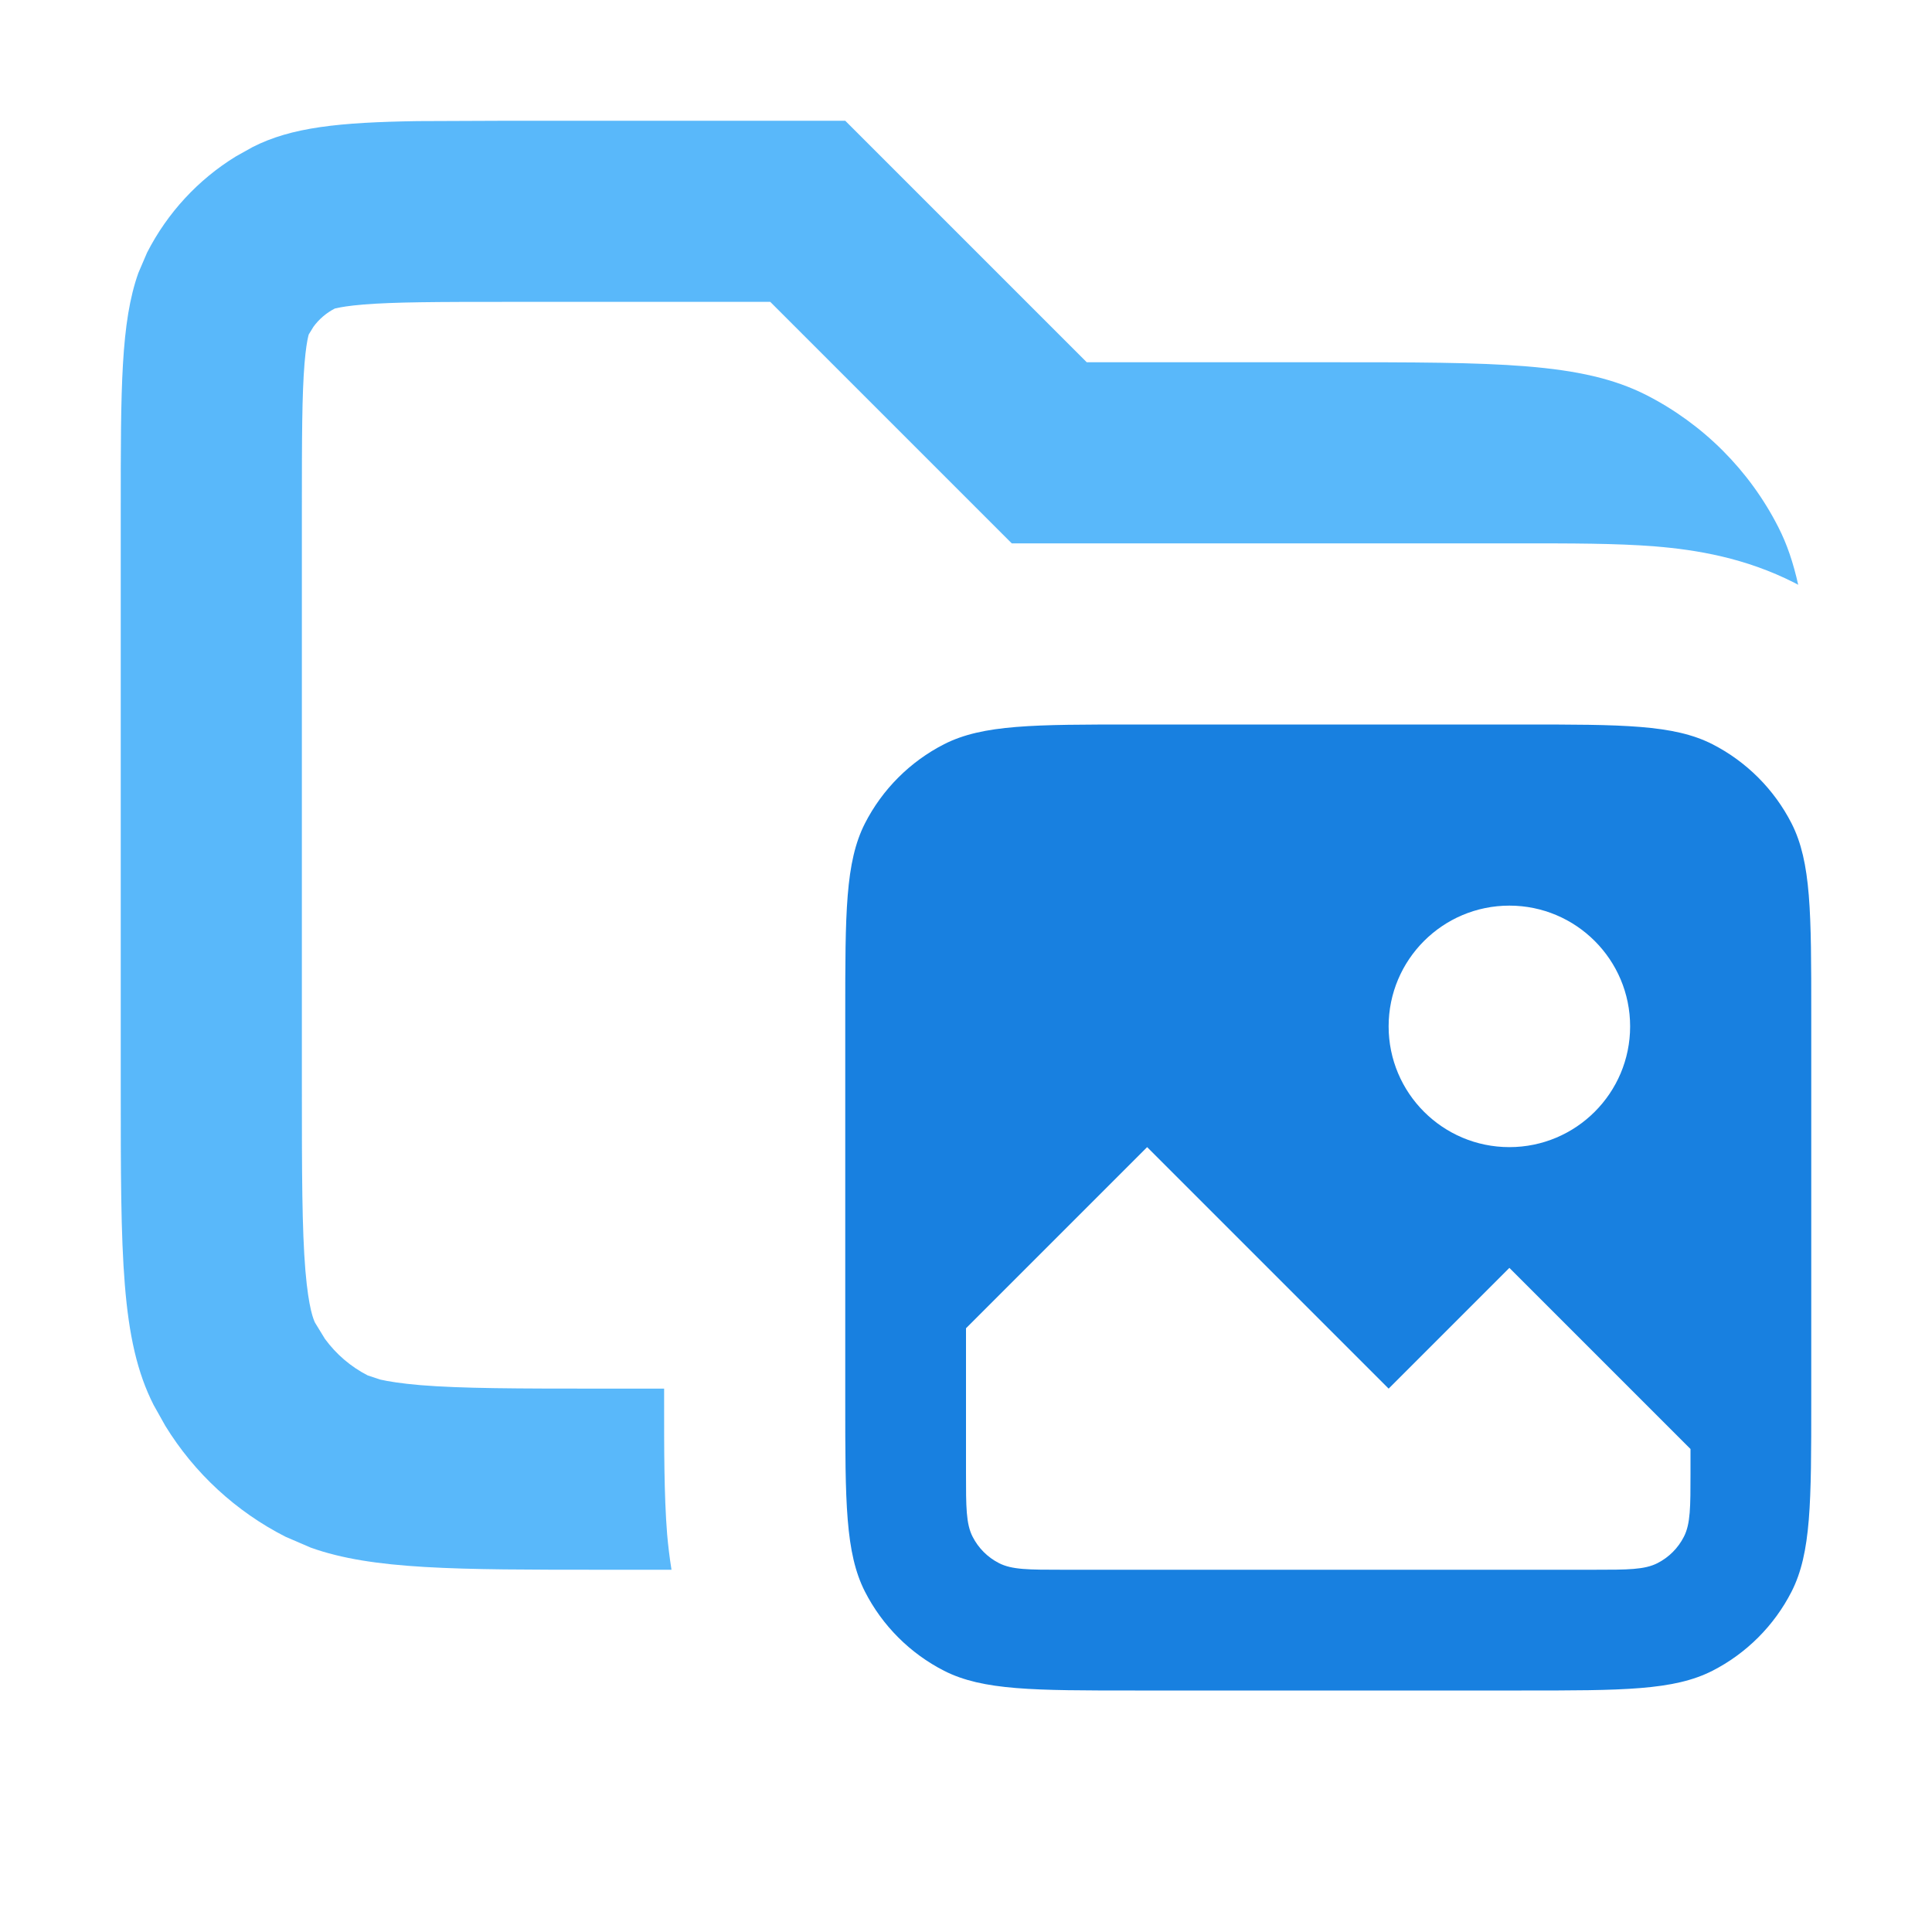
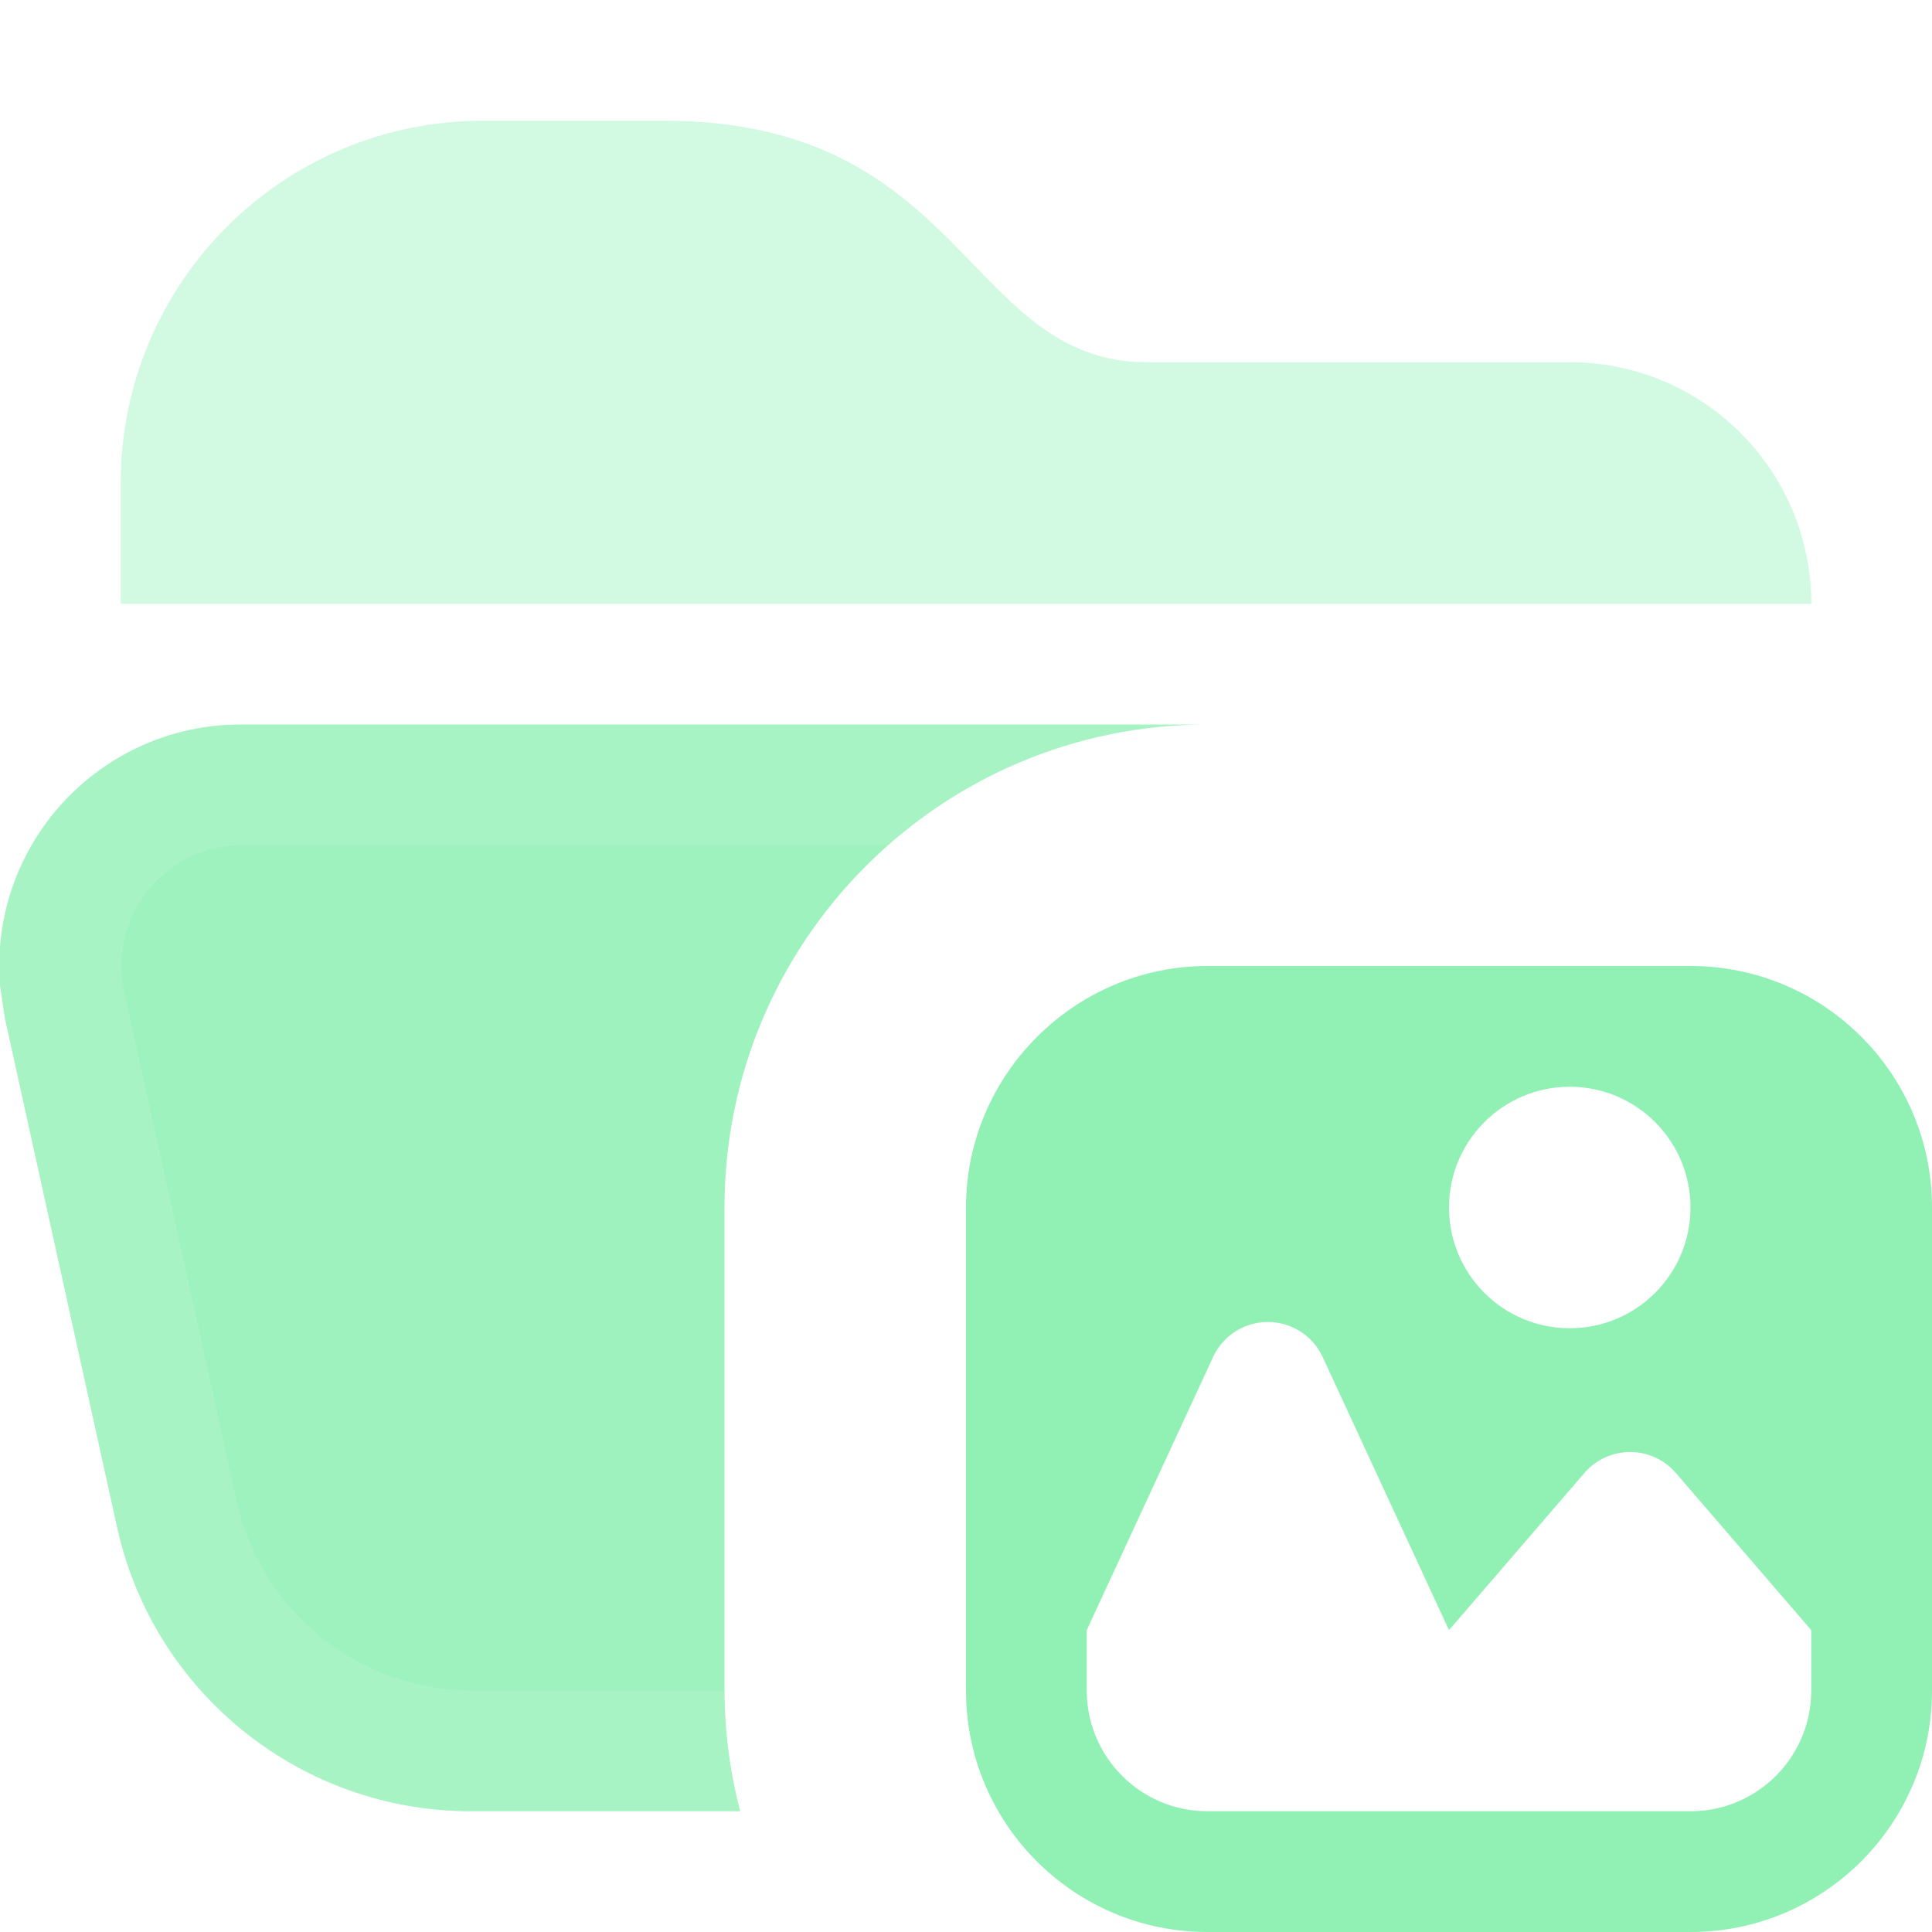
- <svg xmlns="http://www.w3.org/2000/svg" width="16" height="16" viewBox="0 0 16 16" fill="none">
-   <path opacity="0.8" d="M9 3H11C12.4 3 13.1 3 13.635 3.272C14.105 3.512 14.488 3.895 14.727 4.365C14.801 4.509 14.852 4.665 14.892 4.843C14.882 4.838 14.872 4.832 14.862 4.827C14.455 4.62 14.05 4.553 13.707 4.525C13.382 4.499 12.995 4.5 12.6 4.5H8.379L6.379 2.5H4.2C3.616 2.5 3.267 2.501 3.009 2.522C2.888 2.532 2.821 2.544 2.788 2.552L2.773 2.555C2.703 2.591 2.642 2.643 2.596 2.706L2.555 2.773C2.571 2.741 2.542 2.768 2.522 3.009C2.501 3.267 2.5 3.616 2.5 4.2V9C2.5 9.725 2.501 10.178 2.529 10.52C2.556 10.844 2.599 10.933 2.609 10.954L2.691 11.088C2.784 11.215 2.905 11.319 3.046 11.391L3.149 11.425C3.215 11.44 3.318 11.457 3.48 11.471C3.822 11.499 4.275 11.5 5 11.5H5.5V11.6C5.5 11.995 5.499 12.382 5.525 12.707C5.533 12.8 5.545 12.898 5.561 13H5C3.775 13 3.086 13 2.574 12.817L2.365 12.727C1.954 12.518 1.609 12.199 1.369 11.808L1.272 11.635C1 11.1 1 10.4 1 9V4.2C1 3.22 1 2.669 1.146 2.26L1.218 2.092C1.386 1.763 1.641 1.487 1.954 1.295L2.092 1.218C2.413 1.054 2.808 1.013 3.458 1.003L4.2 1H7L9 3Z" fill="#30A6F9" />
-   <path d="M12.6 6C13.439 6 13.86 6 14.181 6.163C14.463 6.307 14.693 6.537 14.837 6.819C15 7.14 15 7.561 15 8.4V11.6C15 12.439 15 12.86 14.837 13.181C14.693 13.463 14.463 13.693 14.181 13.837C13.86 14 13.439 14 12.6 14H9.4C8.561 14 8.14 14 7.819 13.837C7.537 13.693 7.307 13.463 7.163 13.181C7 12.86 7 12.439 7 11.6V8.4C7 7.561 7 7.14 7.163 6.819C7.307 6.537 7.537 6.307 7.819 6.163C8.14 6 8.561 6 9.4 6H12.6ZM8 11V12.2C8 12.48 8 12.62 8.055 12.727C8.103 12.821 8.179 12.897 8.273 12.945C8.38 13 8.52 13 8.8 13H13.2C13.48 13 13.62 13 13.727 12.945C13.821 12.897 13.897 12.821 13.945 12.727C14 12.62 14 12.48 14 12.2V12L12.5 10.5L11.5 11.5L9.5 9.5L8 11ZM12.5 7.5C11.948 7.5 11.5 7.948 11.5 8.5C11.5 9.052 11.948 9.5 12.5 9.5C13.052 9.5 13.5 9.052 13.5 8.5C13.5 7.948 13.052 7.5 12.5 7.5Z" fill="#1880E0" />
+ <svg xmlns="http://www.w3.org/2000/svg" xmlns:xlink="http://www.w3.org/1999/xlink" viewBox="0 0 16 16">
+   <defs>
+     <path id="a" d="M14 8a2 2 0 0 1 2 2v4a2 2 0 0 1-2 2h-4a2 2 0 0 1-2-2v-4c0-1.1.9-2 2-2zm-3.05 3.23a.5.5 0 0 0-.9 0L9 13.5v.5a1 1 0 0 0 1 1h4a1 1 0 0 0 1-1v-.5l-1.12-1.3a.5.5 0 0 0-.76 0L12 13.5zM13 11a1 1 0 1 0 0-2 1 1 0 0 0 0 2" />
+     <path id="b" d="M9.5 3H13a2 2 0 0 1 2 2H1V4a3 3 0 0 1 3-3h1.5C8 1 8 3 9.5 3" />
+   </defs>
+   <use xlink:href="#a" fill="#86efac" fill-rule="evenodd" />
+   <use xlink:href="#a" fill="#f8fafc" fill-opacity="0.1" fill-rule="evenodd" />
+   <use xlink:href="#b" fill="#86efac" fill-opacity=".4" fill-rule="evenodd" />
+   <use xlink:href="#b" fill="#f8fafc" fill-opacity="0.1" fill-rule="evenodd" />
+   <path fill="#86efac" fill-opacity=".8" fill-rule="evenodd" d="M2 6h8a4 4 0 0 0-4 4v4a4 4 0 0 0 .13 1H3.9a3 3 0 0 1-2.93-2.35L.04 8.43 0 8.16v-.32A2 2 0 0 1 2 6" />
+   <path fill="#f8fafc" fill-opacity="0.1" d="M2 6h8c-1.01 0-1.94.38-2.65 1H2a1 1 0 0 0-.97 1.22l.93 4.21A2 2 0 0 0 3.91 14H6a4 4 0 0 0 .13 1H3.9a3 3 0 0 1-2.93-2.35L.04 8.43 0 8.16v-.32A2 2 0 0 1 2 6" />
</svg>
